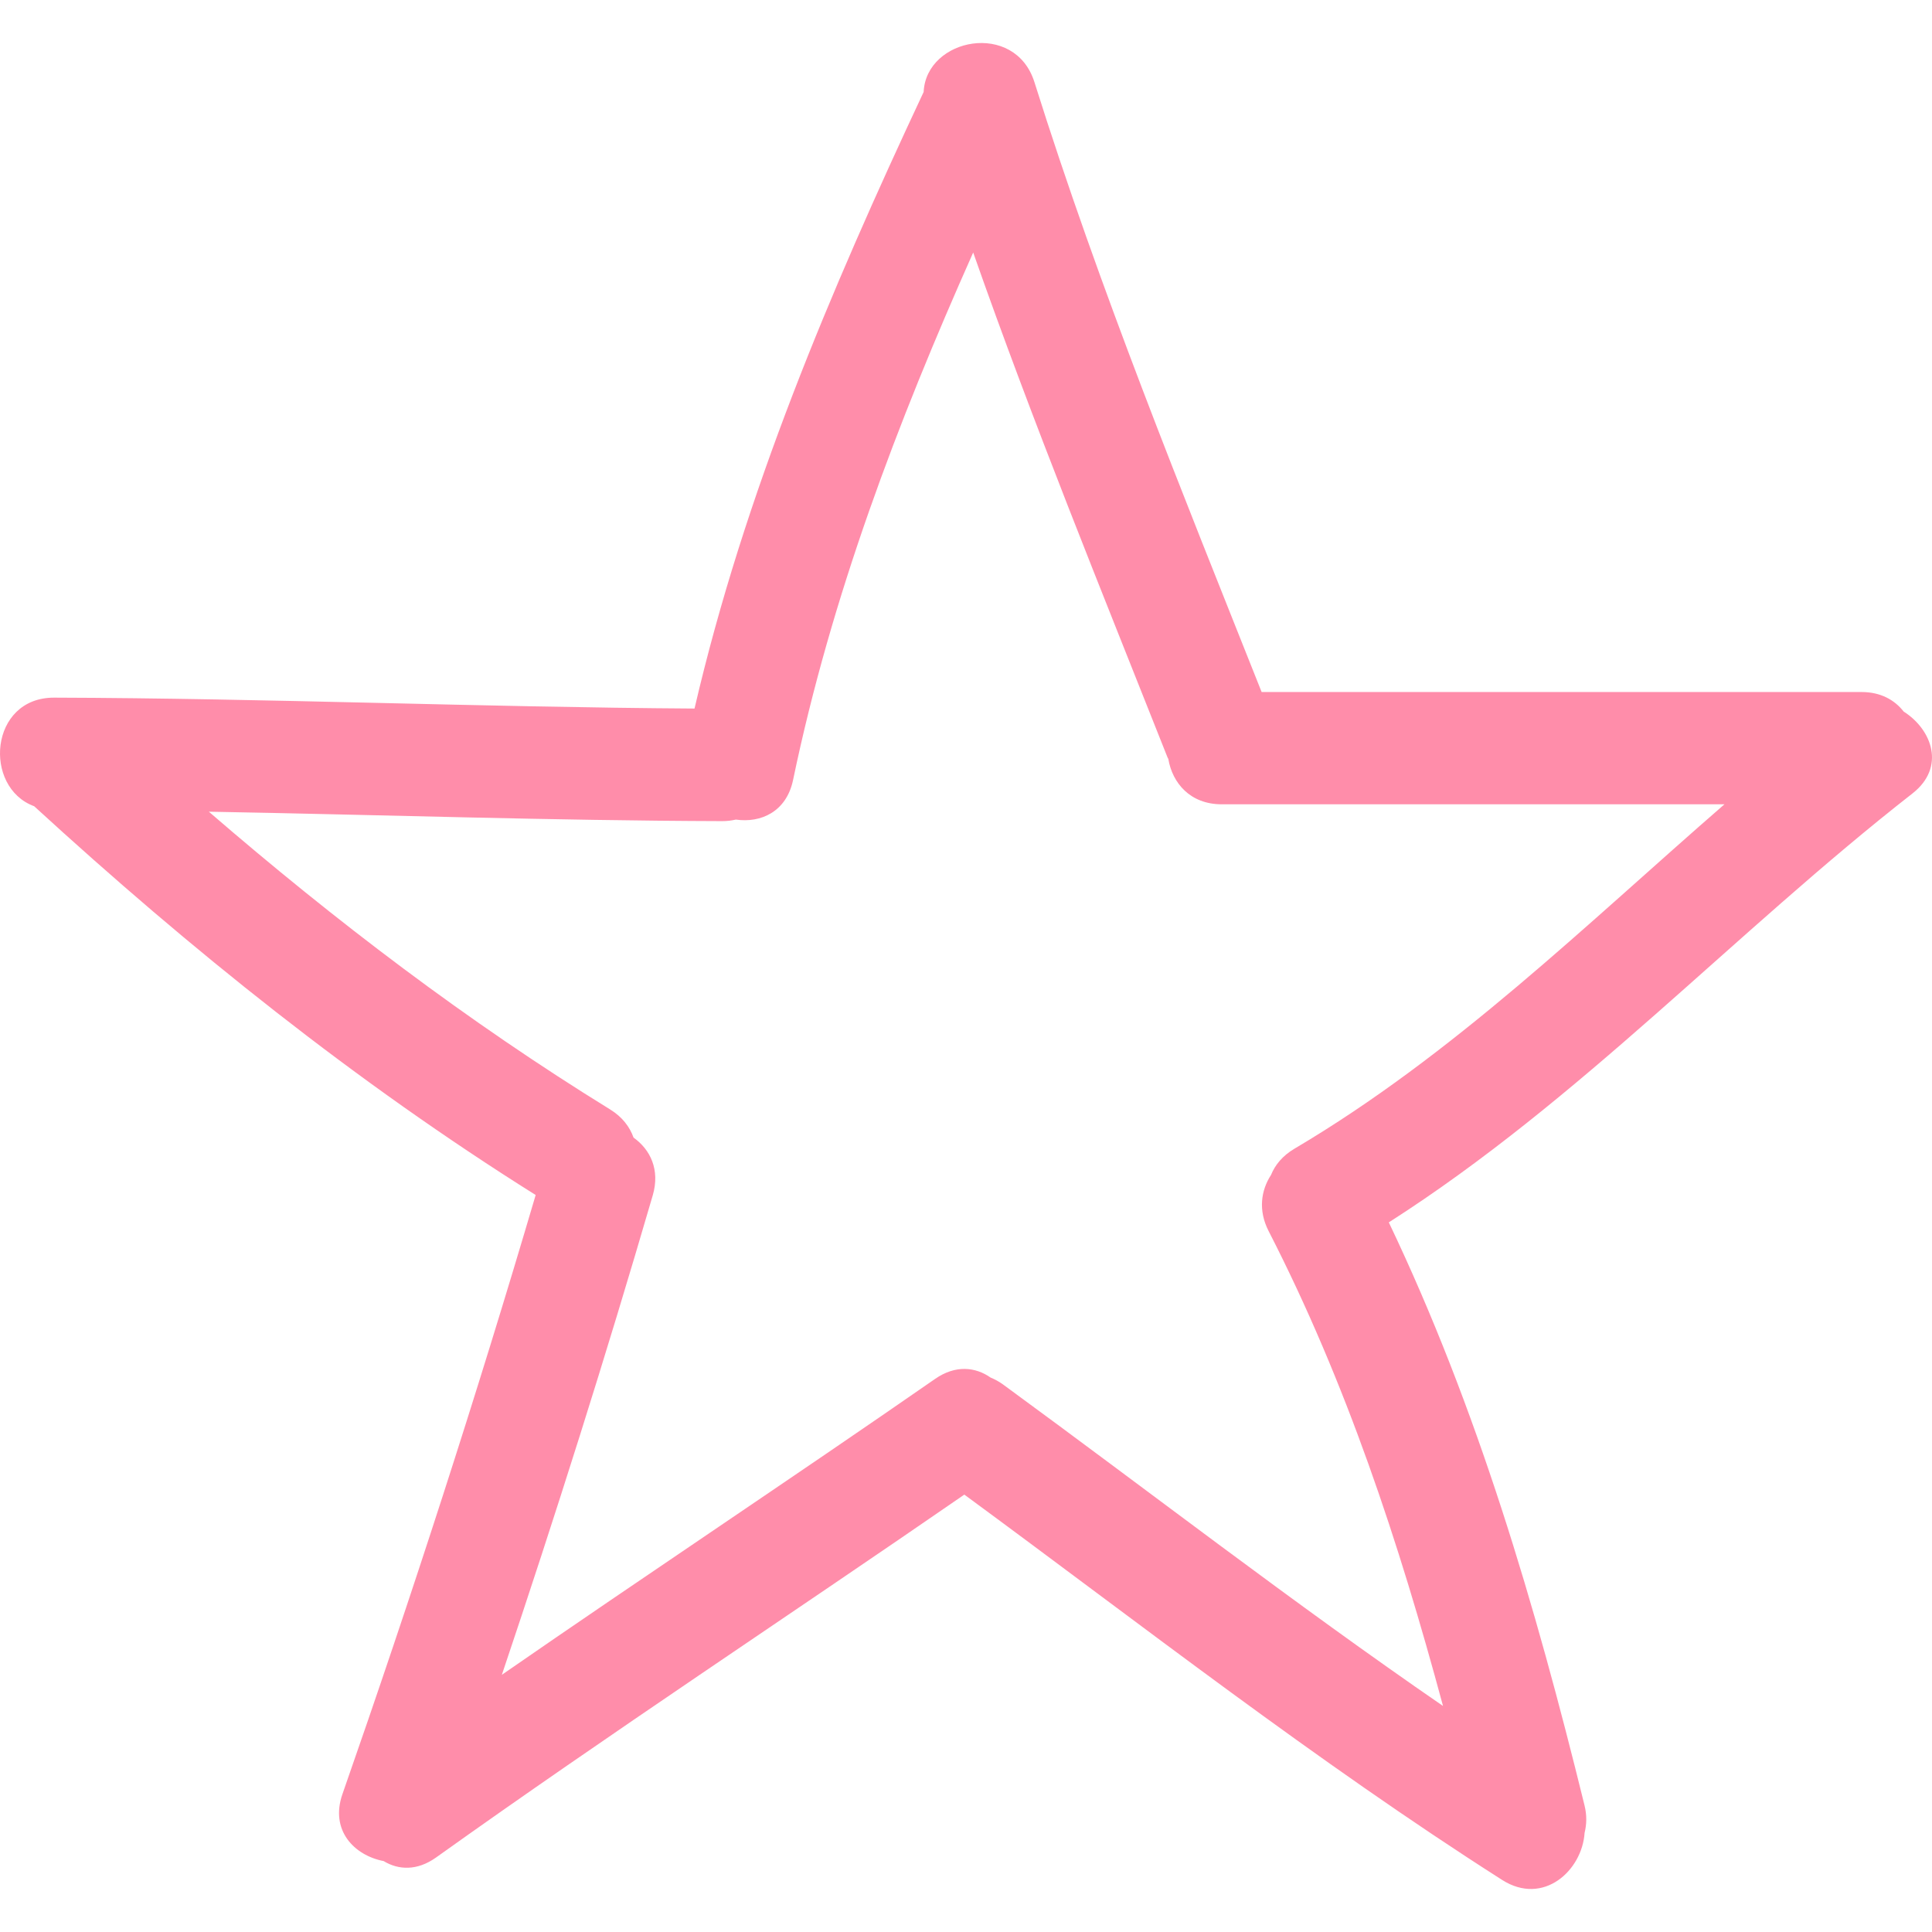
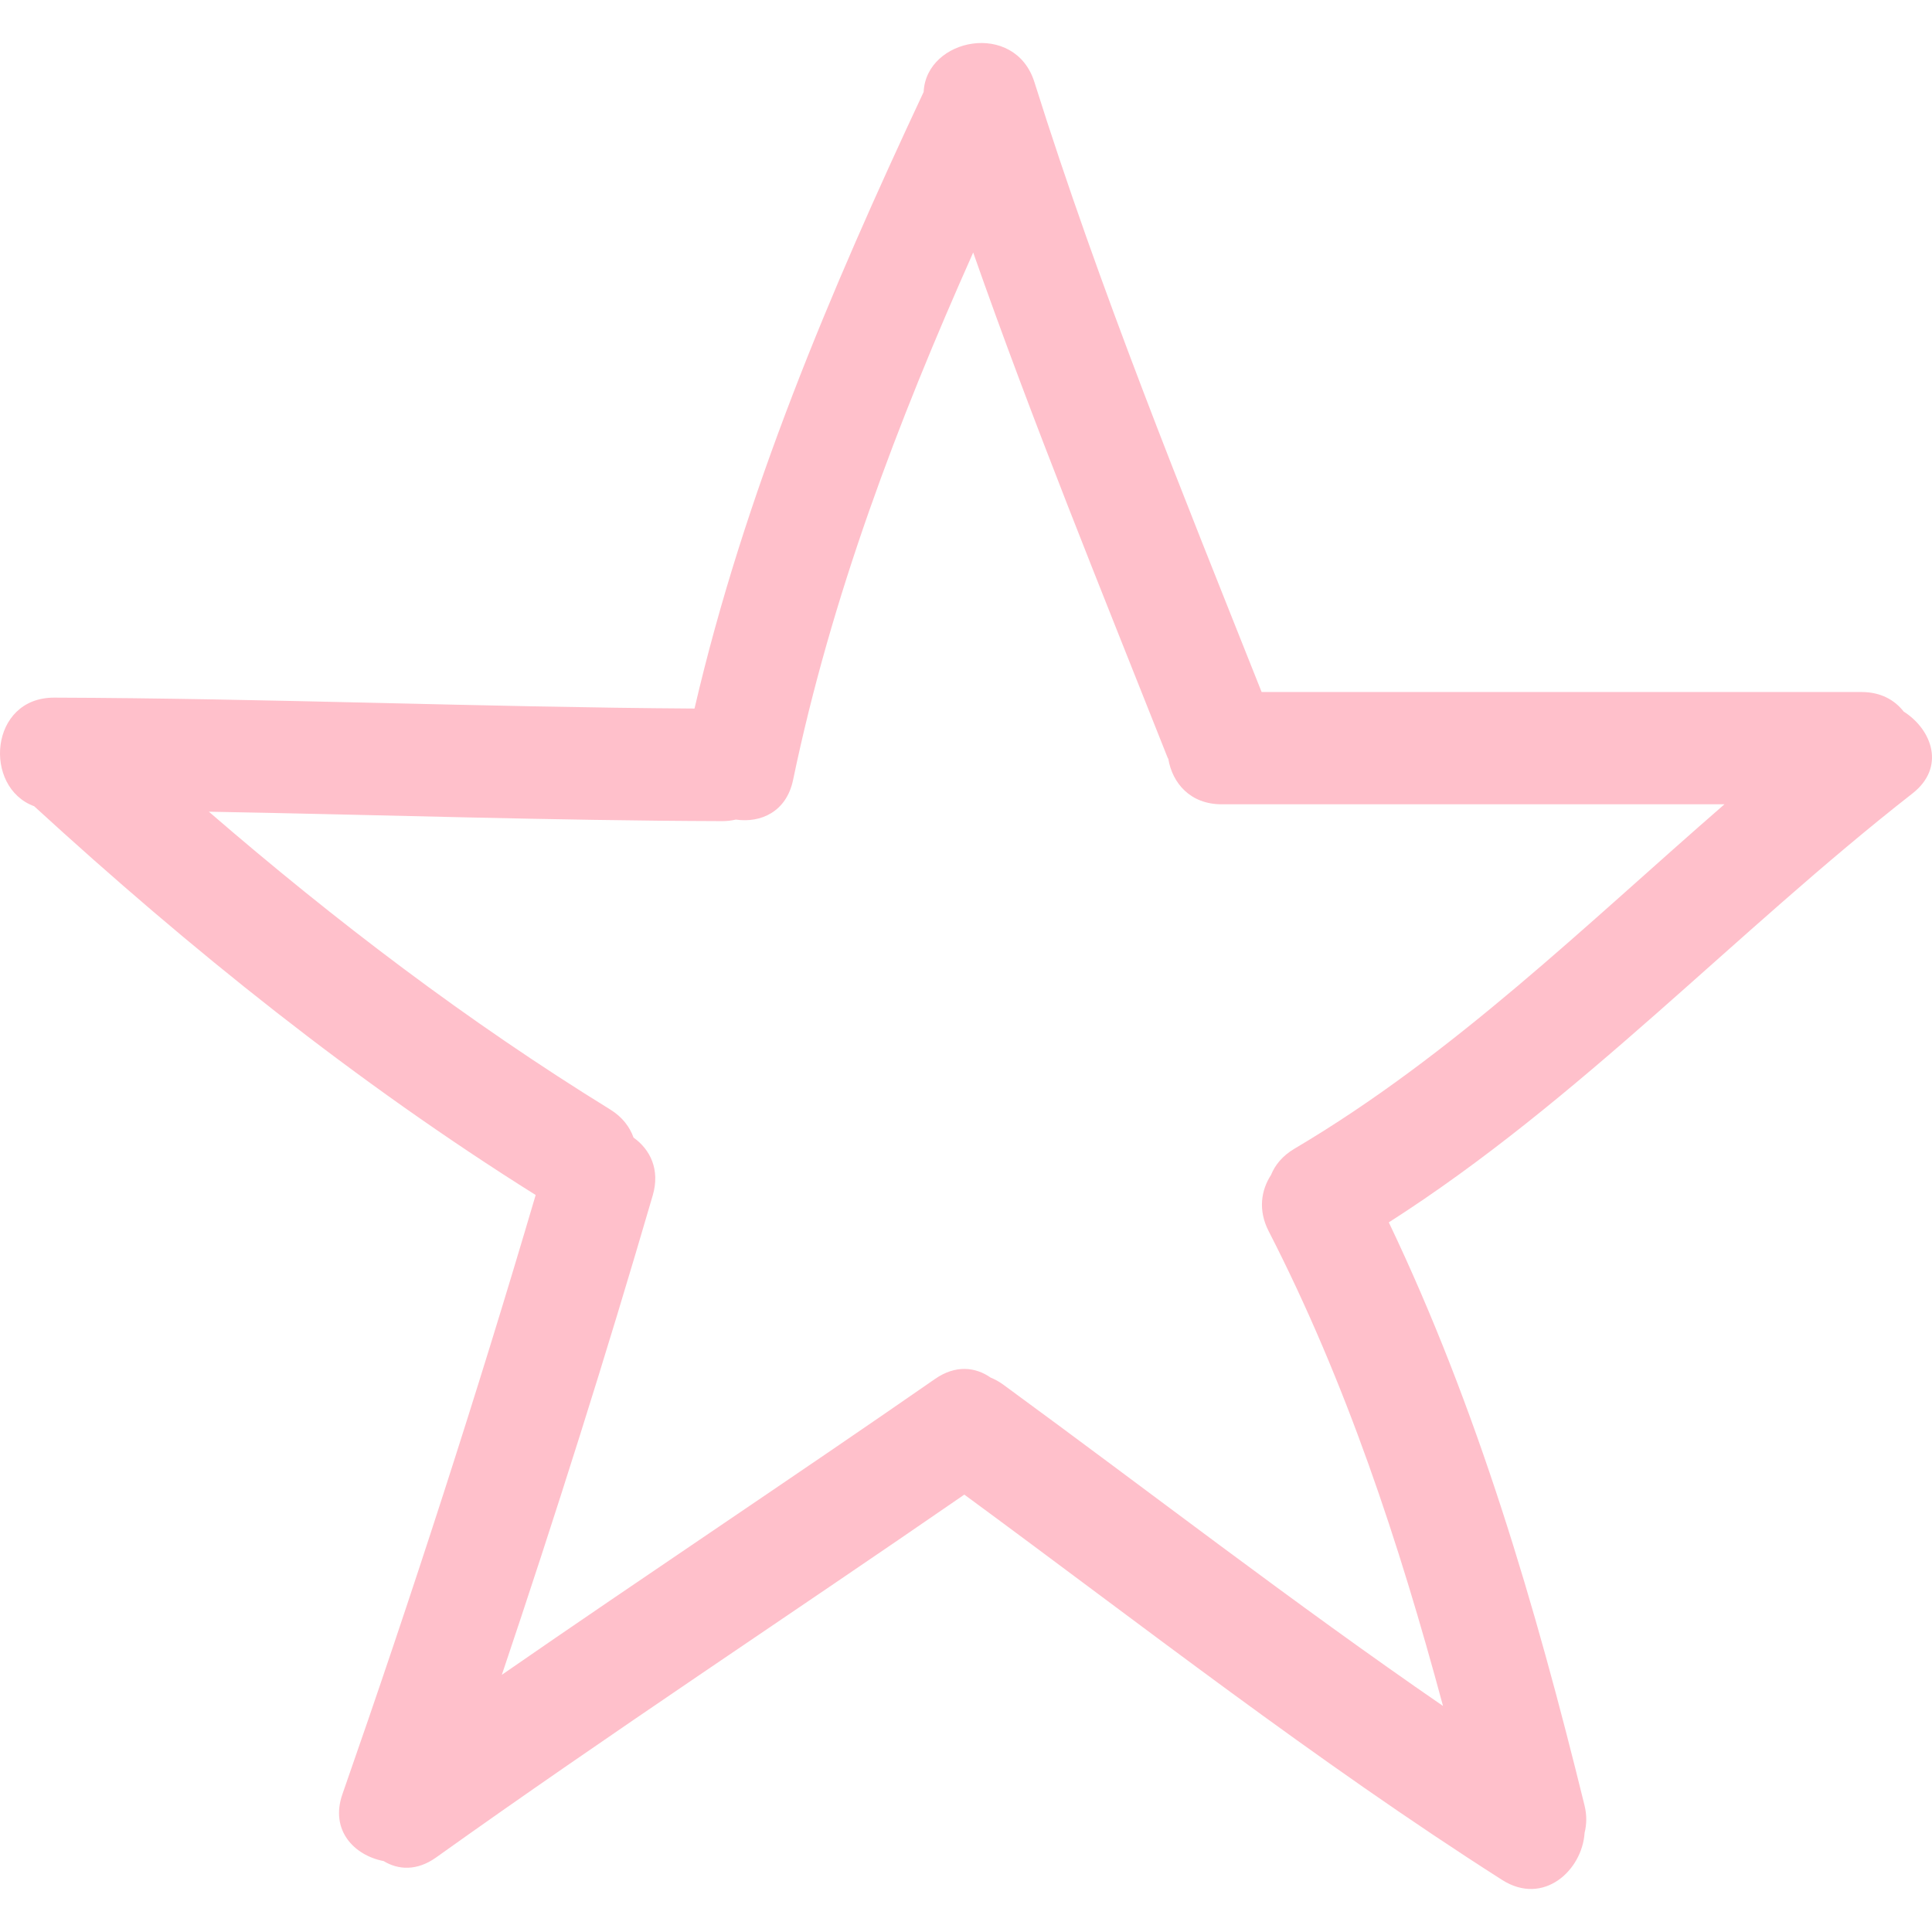
<svg xmlns="http://www.w3.org/2000/svg" version="1.1" id="Capa_1" x="0px" y="0px" width="512px" height="512px" viewBox="0 0 482.829 482.829" style="enable-background:new 0 0 482.829 482.829;" xml:space="preserve">
  <g>
    <g>
-       <path d="M8.538,201.486c39.093,35.828,80.379,68.967,125.332,97.159c-14.82,50.318-30.976,100.194-48.287,149.715    c-3.171,9.074,2.963,15.34,10.296,16.747c3.671,2.233,8.34,2.498,13.114-0.909c43.445-31.026,88.065-60.352,132.004-90.678    c44.43,32.646,87.856,66.618,134.387,96.289c10.308,6.581,20.017-2.316,20.626-11.781c0.513-2.062,0.6-4.347-0.025-6.865    c-12.288-49.982-26.726-99.224-48.905-145.677c47.728-30.499,86.34-72.39,130.864-107.191c8.353-6.525,4.905-15.965-2.194-20.467    c-2.254-2.892-5.737-4.883-10.526-4.883H315.296c-20.043-50.403-40.497-100.633-56.782-152.418    c-4.845-15.419-27.048-11.077-27.683,2.453c-23.354,49.835-44.788,100.399-57.262,154.094    c-53.349-0.338-106.676-2.564-160.03-2.725C-2.674,174.301-4.307,196.771,8.538,201.486z M180.466,205.21    c1.236,0.005,2.371-0.147,3.435-0.386c6.21,0.898,12.637-1.919,14.3-9.912c9.569-45.907,26.052-89.261,45.011-131.809    c14.922,42.533,31.964,84.279,48.573,126.201c0.051,0.134,0.133,0.233,0.193,0.363c1.011,6.012,5.454,11.336,13.335,11.336    h125.649c-34.729,30.168-67.604,62.518-107.476,86.079c-2.955,1.747-4.829,4.042-5.84,6.546    c-2.498,3.844-3.271,8.841-0.594,14.051c19.393,37.795,32.575,77.855,43.574,118.662c-37.399-25.726-73.301-53.532-109.954-80.344    c-1.046-0.762-2.079-1.3-3.11-1.727c-3.781-2.641-8.752-3.22-13.858,0.325c-35.914,24.923-72.346,49.084-108.285,73.955    c13.363-39.694,25.989-79.617,37.714-119.83c1.872-6.423-0.645-11.466-4.801-14.421c-0.95-2.671-2.796-5.149-5.855-7.038    c-35.635-21.963-68.736-47.162-100.283-74.408C94.953,203.614,137.702,205.079,180.466,205.21z" fill="#ff8daa" />
+       <path d="M8.538,201.486c39.093,35.828,80.379,68.967,125.332,97.159c-14.82,50.318-30.976,100.194-48.287,149.715    c-3.171,9.074,2.963,15.34,10.296,16.747c3.671,2.233,8.34,2.498,13.114-0.909c43.445-31.026,88.065-60.352,132.004-90.678    c44.43,32.646,87.856,66.618,134.387,96.289c10.308,6.581,20.017-2.316,20.626-11.781c0.513-2.062,0.6-4.347-0.025-6.865    c-12.288-49.982-26.726-99.224-48.905-145.677c47.728-30.499,86.34-72.39,130.864-107.191c8.353-6.525,4.905-15.965-2.194-20.467    c-2.254-2.892-5.737-4.883-10.526-4.883H315.296c-20.043-50.403-40.497-100.633-56.782-152.418    c-4.845-15.419-27.048-11.077-27.683,2.453c-23.354,49.835-44.788,100.399-57.262,154.094    c-53.349-0.338-106.676-2.564-160.03-2.725C-2.674,174.301-4.307,196.771,8.538,201.486z M180.466,205.21    c1.236,0.005,2.371-0.147,3.435-0.386c6.21,0.898,12.637-1.919,14.3-9.912c9.569-45.907,26.052-89.261,45.011-131.809    c14.922,42.533,31.964,84.279,48.573,126.201c0.051,0.134,0.133,0.233,0.193,0.363c1.011,6.012,5.454,11.336,13.335,11.336    h125.649c-34.729,30.168-67.604,62.518-107.476,86.079c-2.955,1.747-4.829,4.042-5.84,6.546    c-2.498,3.844-3.271,8.841-0.594,14.051c19.393,37.795,32.575,77.855,43.574,118.662c-37.399-25.726-73.301-53.532-109.954-80.344    c-1.046-0.762-2.079-1.3-3.11-1.727c-3.781-2.641-8.752-3.22-13.858,0.325c-35.914,24.923-72.346,49.084-108.285,73.955    c13.363-39.694,25.989-79.617,37.714-119.83c1.872-6.423-0.645-11.466-4.801-14.421c-0.95-2.671-2.796-5.149-5.855-7.038    c-35.635-21.963-68.736-47.162-100.283-74.408C94.953,203.614,137.702,205.079,180.466,205.21z" fill="#ffc0cb" />
    </g>
  </g>
  <g>
</g>
  <g>
</g>
  <g>
</g>
  <g>
</g>
  <g>
</g>
  <g>
</g>
  <g>
</g>
  <g>
</g>
  <g>
</g>
  <g>
</g>
  <g>
</g>
  <g>
</g>
  <g>
</g>
  <g>
</g>
  <g>
</g>
</svg>
